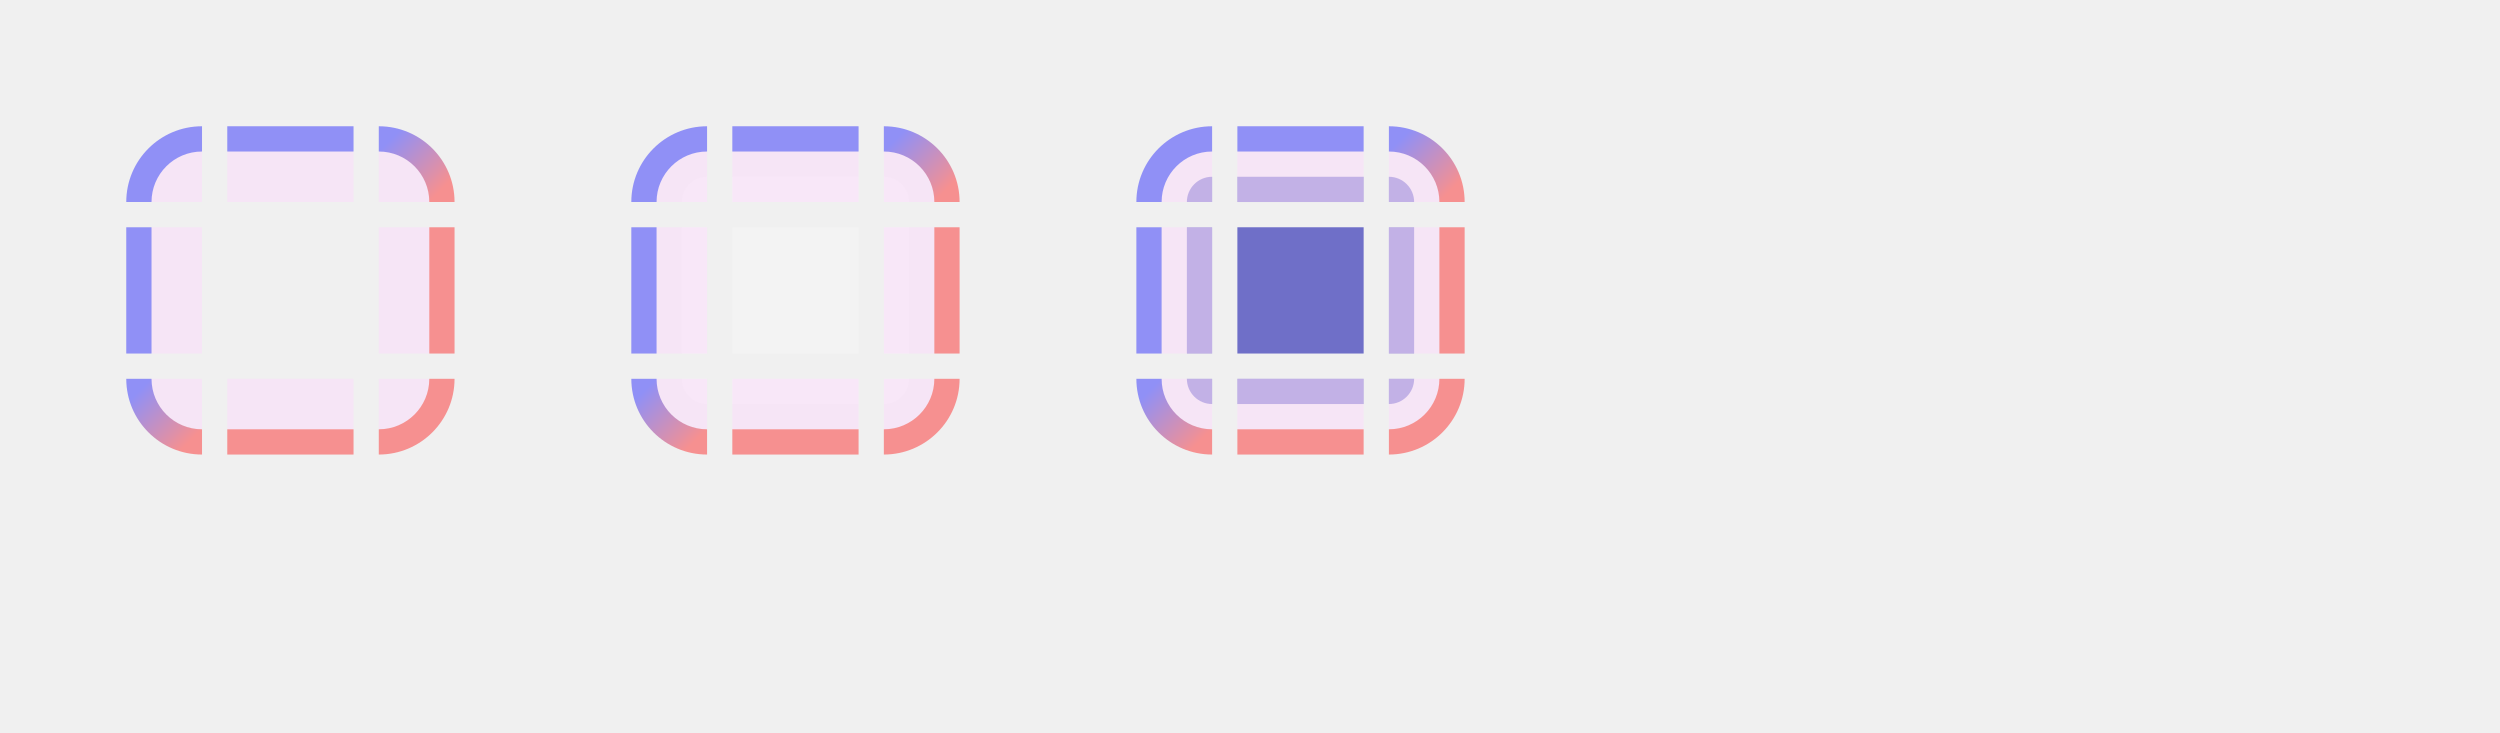
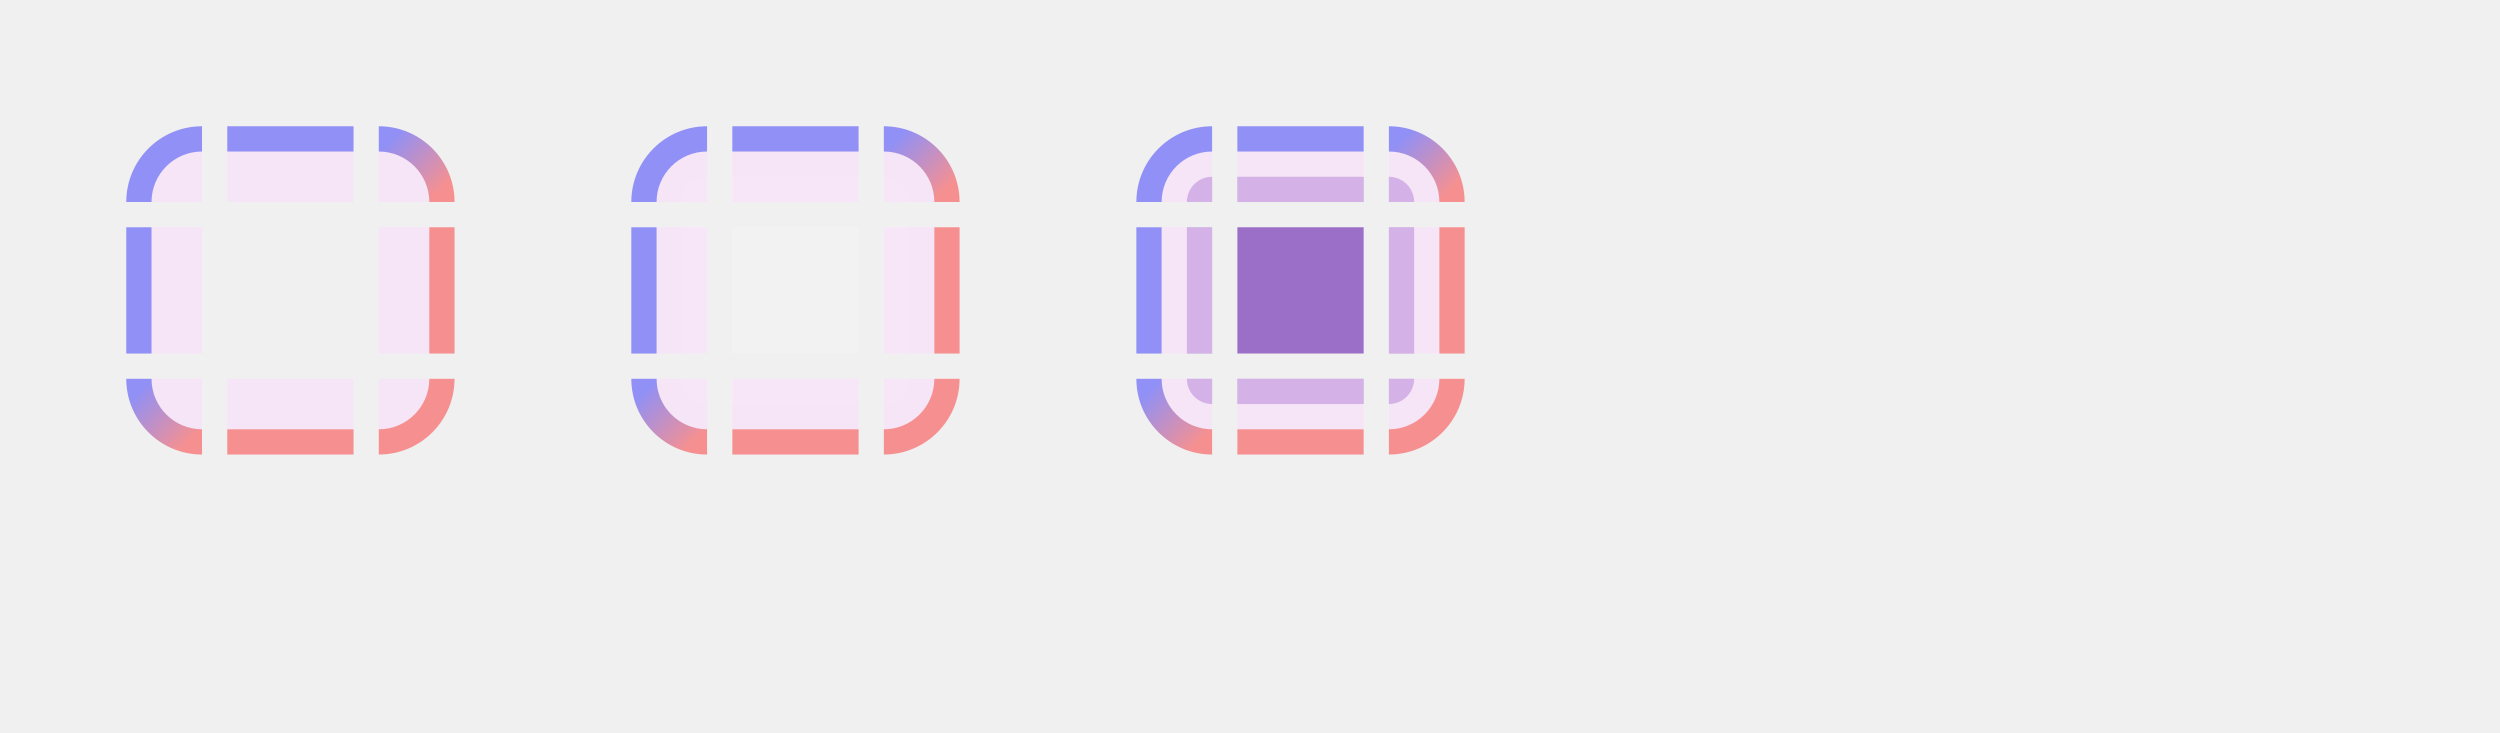
<svg xmlns="http://www.w3.org/2000/svg" xmlns:xlink="http://www.w3.org/1999/xlink" height="29" width="99" id="svg3124" version="1.0">
  <defs id="defs3126">
    <linearGradient xlink:href="#linearGradient4889" id="linearGradient6739" gradientUnits="userSpaceOnUse" x1="2" y1="49" x2="0" y2="47" />
    <linearGradient id="linearGradient4889">
      <stop style="stop-color:#ff0000;stop-opacity:0.4;" offset="0" id="stop4885" />
      <stop style="stop-color:#0000ff;stop-opacity:0.4" offset="1" id="stop4887" />
    </linearGradient>
    <linearGradient xlink:href="#linearGradient4889" id="linearGradient6737" gradientUnits="userSpaceOnUse" x1="19" y1="32" x2="17" y2="30" />
    <linearGradient xlink:href="#linearGradient4889" id="linearGradient6739-7" gradientUnits="userSpaceOnUse" x1="2" y1="49" x2="0" y2="47" />
    <linearGradient xlink:href="#linearGradient4889" id="linearGradient6737-1" gradientUnits="userSpaceOnUse" x1="19" y1="32" x2="17" y2="30" />
    <linearGradient xlink:href="#linearGradient4889" id="linearGradient6739-9" gradientUnits="userSpaceOnUse" x1="2" y1="49" x2="0" y2="47" />
    <linearGradient xlink:href="#linearGradient4889" id="linearGradient6737-8" gradientUnits="userSpaceOnUse" x1="19" y1="32" x2="17" y2="30" />
  </defs>
  <g id="layer1" transform="translate(36.5,-28.86218)">
    <rect y="37.862" x="-27.5" height="5" width="5" id="normal-center" style="opacity:1;vector-effect:none;fill:#ff00ff;fill-opacity:0;stroke:none;stroke-width:0.783;stroke-linecap:square;stroke-linejoin:miter;stroke-miterlimit:8.3;stroke-dasharray:none;stroke-dashoffset:0;stroke-opacity:1;marker:none" />
    <g transform="translate(-30.5,4.862177)" id="normal-topleft">
      <path style="opacity:1;vector-effect:none;fill:#ff00ff;fill-opacity:0;stroke:none;stroke-width:0.783;stroke-linecap:square;stroke-linejoin:miter;stroke-miterlimit:8.3;stroke-dasharray:none;stroke-dashoffset:0;stroke-opacity:1;marker:none;font-variant-east_asian:normal" d="m 2,31 a 1,1 0 0 0 -1,1 h 1 z" id="path6929-3" />
      <path style="opacity:1;vector-effect:none;fill:#ffd5ff;fill-opacity:0.4;stroke:none;stroke-width:0.495;stroke-linecap:square;stroke-linejoin:miter;stroke-miterlimit:8.3;stroke-dasharray:none;stroke-dashoffset:0;stroke-opacity:1;marker:none" d="m 2,30 a 2,2 0 0 0 -2,2 h 2 z" id="path6609-5" />
      <path style="opacity:1;vector-effect:none;fill:#0000ff;fill-opacity:0.4;stroke:none;stroke-width:0.783;stroke-linecap:square;stroke-linejoin:miter;stroke-miterlimit:8.3;stroke-dasharray:none;stroke-dashoffset:0;stroke-opacity:1;marker:none" d="m 2,29 a 3,3 0 0 0 -3,3 h 1 a 2,2 0 0 1 2,-2 z" id="path6749-6" />
    </g>
    <g transform="translate(-38.5,4.862175)" id="normal-topright">
      <path style="opacity:1;vector-effect:none;fill:#ff00ff;fill-opacity:0;stroke:none;stroke-width:0.783;stroke-linecap:square;stroke-linejoin:miter;stroke-miterlimit:8.3;stroke-dasharray:none;stroke-dashoffset:0;stroke-opacity:1;marker:none;font-variant-east_asian:normal" d="m 17,31 v 1 h 1 a 1,1 0 0 0 -1,-1 z" id="path6929-4-9" />
      <path style="opacity:1;vector-effect:none;fill:#ffd5ff;fill-opacity:0.4;stroke:none;stroke-width:0.495;stroke-linecap:square;stroke-linejoin:miter;stroke-miterlimit:8.3;stroke-dasharray:none;stroke-dashoffset:0;stroke-opacity:1;marker:none" d="m 17,30 v 2 h 2 a 2,2 0 0 0 -2,-2 z" id="path6609-6-1" />
      <path style="opacity:1;vector-effect:none;fill:url(#linearGradient6737);fill-opacity:1;stroke:none;stroke-width:0.495;stroke-linecap:square;stroke-linejoin:miter;stroke-miterlimit:8.3;stroke-dasharray:none;stroke-dashoffset:0;stroke-opacity:1;marker:none" d="m 17,29 v 1 a 2,2 0 0 1 2,2 h 1 a 3,3 0 0 0 -3,-3 z" id="path6749-5-2" />
    </g>
    <g transform="translate(-30.5,-3.137825)" id="normal-bottomleft">
      <path style="opacity:1;vector-effect:none;fill:#ff00ff;fill-opacity:0;stroke:none;stroke-width:0.783;stroke-linecap:square;stroke-linejoin:miter;stroke-miterlimit:8.3;stroke-dasharray:none;stroke-dashoffset:0;stroke-opacity:1;marker:none;font-variant-east_asian:normal" d="m 1,47 a 1,1 0 0 0 1,1 v -1 z" id="path6929-5-0" />
      <path style="opacity:1;vector-effect:none;fill:#ffd5ff;fill-opacity:0.4;stroke:none;stroke-width:0.495;stroke-linecap:square;stroke-linejoin:miter;stroke-miterlimit:8.3;stroke-dasharray:none;stroke-dashoffset:0;stroke-opacity:1;marker:none" d="m 0,47 a 2,2 0 0 0 2,2 v -2 z" id="path6609-3-93" />
      <path style="opacity:1;vector-effect:none;fill:url(#linearGradient6739);fill-opacity:1;stroke:none;stroke-width:0.495;stroke-linecap:square;stroke-linejoin:miter;stroke-miterlimit:8.3;stroke-dasharray:none;stroke-dashoffset:0;stroke-opacity:1;marker:none" d="m -1,47 a 3,3 0 0 0 3,3 V 49 A 2,2 0 0 1 0,47 Z" id="path6749-4-6" />
    </g>
    <g transform="translate(-38.5,-3.137825)" id="normal-bottomright">
      <path style="opacity:1;vector-effect:none;fill:#ff00ff;fill-opacity:0;stroke:none;stroke-width:0.783;stroke-linecap:square;stroke-linejoin:miter;stroke-miterlimit:8.3;stroke-dasharray:none;stroke-dashoffset:0;stroke-opacity:1;marker:none;font-variant-east_asian:normal" d="m 17,47 v 1 a 1,1 0 0 0 1,-1 z" id="path6929-2-6" />
      <path style="opacity:1;vector-effect:none;fill:#ffd5ff;fill-opacity:0.4;stroke:none;stroke-width:0.495;stroke-linecap:square;stroke-linejoin:miter;stroke-miterlimit:8.3;stroke-dasharray:none;stroke-dashoffset:0;stroke-opacity:1;marker:none" d="m 17,47 v 2 a 2,2 0 0 0 2,-2 z" id="path6609-2-2" />
      <path style="opacity:1;vector-effect:none;fill:#ff0000;fill-opacity:0.4;stroke:none;stroke-width:0.783;stroke-linecap:square;stroke-linejoin:miter;stroke-miterlimit:8.3;stroke-dasharray:none;stroke-dashoffset:0;stroke-opacity:1;marker:none" d="m 19,47 a 2,2 0 0 1 -2,2 v 1 a 3,3 0 0 0 3,-3 z" id="path6749-7-6" />
    </g>
    <g transform="translate(-34.5,4.862175)" id="normal-top">
      <rect style="opacity:1;vector-effect:none;fill:#ff00ff;fill-opacity:0;stroke:none;stroke-width:0.783;stroke-linecap:square;stroke-linejoin:miter;stroke-miterlimit:8.3;stroke-dasharray:none;stroke-dashoffset:0;stroke-opacity:1;marker:none;font-variant-east_asian:normal" id="rect4780-3-41-1-3-36-8" width="5" height="1" x="7" y="31" />
      <rect style="opacity:1;vector-effect:none;fill:#ffd5ff;fill-opacity:0.4;stroke:none;stroke-width:0.783;stroke-linecap:square;stroke-linejoin:miter;stroke-miterlimit:8.3;stroke-dasharray:none;stroke-dashoffset:0;stroke-opacity:1;marker:none" id="rect4817-61-85-0-6-1-7" width="5" height="2" x="7" y="30" />
      <rect style="opacity:1;vector-effect:none;fill:#0000ff;fill-opacity:0.4;stroke:none;stroke-width:0.783;stroke-linecap:square;stroke-linejoin:miter;stroke-miterlimit:8.3;stroke-dasharray:none;stroke-dashoffset:0;stroke-opacity:1;marker:none" id="rect4851-1-1-93-7-1-2-2-9" width="5" height="1" x="7" y="29" />
    </g>
    <g transform="translate(-34.5,-3.137825)" id="normal-bottom">
      <rect style="opacity:1;vector-effect:none;fill:#ff00ff;fill-opacity:0;stroke:none;stroke-width:0.783;stroke-linecap:square;stroke-linejoin:miter;stroke-miterlimit:8.3;stroke-dasharray:none;stroke-dashoffset:0;stroke-opacity:1;marker:none;font-variant-east_asian:normal" id="rect4780-7-9-3-0-3-3-0" width="5" height="1" x="7" y="47" />
      <rect style="opacity:1;vector-effect:none;fill:#ffd5ff;fill-opacity:0.4;stroke:none;stroke-width:0.783;stroke-linecap:square;stroke-linejoin:miter;stroke-miterlimit:8.3;stroke-dasharray:none;stroke-dashoffset:0;stroke-opacity:1;marker:none" id="rect4817-3-4-8-8-1-1-2" width="5" height="2" x="7" y="47" />
      <rect style="opacity:1;vector-effect:none;fill:#ff0000;fill-opacity:0.4;stroke:none;stroke-width:0.783;stroke-linecap:square;stroke-linejoin:miter;stroke-miterlimit:8.3;stroke-dasharray:none;stroke-dashoffset:0;stroke-opacity:1;marker:none" id="rect4851-9-8-1-0-4-94-3" width="5" height="1" x="7" y="49" />
    </g>
    <g transform="translate(-30.5,0.8621752)" id="normal-left">
      <rect style="opacity:1;vector-effect:none;fill:#ff00ff;fill-opacity:0;stroke:none;stroke-width:0.783;stroke-linecap:square;stroke-linejoin:miter;stroke-miterlimit:8.3;stroke-dasharray:none;stroke-dashoffset:0;stroke-opacity:1;marker:none;font-variant-east_asian:normal" id="rect4780-2-5-96-4-8-8-5" width="1" height="5" x="1" y="37" />
      <rect style="opacity:1;vector-effect:none;fill:#ffd5ff;fill-opacity:0.4;stroke:none;stroke-width:0.783;stroke-linecap:square;stroke-linejoin:miter;stroke-miterlimit:8.3;stroke-dasharray:none;stroke-dashoffset:0;stroke-opacity:1;marker:none" id="rect4834-03-43-6-4-4-9" width="2" height="5" x="0" y="37" />
      <rect style="opacity:1;vector-effect:none;fill:#0000ff;fill-opacity:0.4;stroke:none;stroke-width:0.783;stroke-linecap:square;stroke-linejoin:miter;stroke-miterlimit:8.3;stroke-dasharray:none;stroke-dashoffset:0;stroke-opacity:1;marker:none" id="rect4868-2-0-0-38-5-0-5-2" width="1" height="5" x="-1" y="37" />
    </g>
    <g transform="translate(-38.5,0.8621752)" id="normal-right">
      <rect style="opacity:1;vector-effect:none;fill:#ff00ff;fill-opacity:0;stroke:none;stroke-width:0.783;stroke-linecap:square;stroke-linejoin:miter;stroke-miterlimit:8.3;stroke-dasharray:none;stroke-dashoffset:0;stroke-opacity:1;marker:none;font-variant-east_asian:normal" id="rect4780-9-3-04-6-6-3-8" width="1" height="5" x="17" y="37" />
      <rect style="opacity:1;vector-effect:none;fill:#ffd5ff;fill-opacity:0.4;stroke:none;stroke-width:0.783;stroke-linecap:square;stroke-linejoin:miter;stroke-miterlimit:8.3;stroke-dasharray:none;stroke-dashoffset:0;stroke-opacity:1;marker:none" id="rect4834-6-20-8-2-1-6-9" width="2" height="5" x="17" y="37" />
      <rect style="opacity:1;vector-effect:none;fill:#ff0000;fill-opacity:0.4;stroke:none;stroke-width:0.783;stroke-linecap:square;stroke-linejoin:miter;stroke-miterlimit:8.3;stroke-dasharray:none;stroke-dashoffset:0;stroke-opacity:1;marker:none" id="rect4868-27-1-8-4-6-10-7" width="1" height="5" x="19" y="37" />
    </g>
-     <rect y="37.862" x="-7.5" height="5" width="5" id="hover-center" style="opacity:1;vector-effect:none;fill:#ffffff;fill-opacity:0.2;stroke:none;stroke-width:0.783;stroke-linecap:square;stroke-linejoin:miter;stroke-miterlimit:8.3;stroke-dasharray:none;stroke-dashoffset:0;stroke-opacity:1;marker:none" />
+     <rect y="37.862" x="-7.5" height="5" width="5" id="hover-center" style="opacity:1;vector-effect:none;fill:#ffffff;fill-opacity:0.15;stroke:none;stroke-width:0.783;stroke-linecap:square;stroke-linejoin:miter;stroke-miterlimit:8.3;stroke-dasharray:none;stroke-dashoffset:0;stroke-opacity:1;marker:none" />
    <g transform="translate(-10.5,4.862177)" id="hover-topleft">
-       <path style="opacity:1;vector-effect:none;fill:#ffffff;fill-opacity:0.2;stroke:none;stroke-width:0.783;stroke-linecap:square;stroke-linejoin:miter;stroke-miterlimit:8.3;stroke-dasharray:none;stroke-dashoffset:0;stroke-opacity:1;marker:none;font-variant-east_asian:normal" d="m 2,31 a 1,1 0 0 0 -1,1 h 1 z" id="path6929-3-7" />
+       <path style="opacity:1;vector-effect:none;fill:#ffffff;fill-opacity:0.15;stroke:none;stroke-width:0.783;stroke-linecap:square;stroke-linejoin:miter;stroke-miterlimit:8.3;stroke-dasharray:none;stroke-dashoffset:0;stroke-opacity:1;marker:none;font-variant-east_asian:normal" d="m 2,31 a 1,1 0 0 0 -1,1 h 1 z" id="path6929-3-7" />
      <path style="opacity:1;vector-effect:none;fill:#ffd5ff;fill-opacity:0.4;stroke:none;stroke-width:0.495;stroke-linecap:square;stroke-linejoin:miter;stroke-miterlimit:8.3;stroke-dasharray:none;stroke-dashoffset:0;stroke-opacity:1;marker:none" d="m 2,30 a 2,2 0 0 0 -2,2 h 2 z" id="path6609-5-7" />
      <path style="opacity:1;vector-effect:none;fill:#0000ff;fill-opacity:0.4;stroke:none;stroke-width:0.783;stroke-linecap:square;stroke-linejoin:miter;stroke-miterlimit:8.3;stroke-dasharray:none;stroke-dashoffset:0;stroke-opacity:1;marker:none" d="m 2,29 a 3,3 0 0 0 -3,3 h 1 a 2,2 0 0 1 2,-2 z" id="path6749-6-6" />
    </g>
    <g transform="translate(-18.5,4.862175)" id="hover-topright">
-       <path style="opacity:1;vector-effect:none;fill:#ffffff;fill-opacity:0.2;stroke:none;stroke-width:0.783;stroke-linecap:square;stroke-linejoin:miter;stroke-miterlimit:8.3;stroke-dasharray:none;stroke-dashoffset:0;stroke-opacity:1;marker:none;font-variant-east_asian:normal" d="m 17,31 v 1 h 1 a 1,1 0 0 0 -1,-1 z" id="path6929-4-9-3" />
+       <path style="opacity:1;vector-effect:none;fill:#ffffff;fill-opacity:0.15;stroke:none;stroke-width:0.783;stroke-linecap:square;stroke-linejoin:miter;stroke-miterlimit:8.3;stroke-dasharray:none;stroke-dashoffset:0;stroke-opacity:1;marker:none;font-variant-east_asian:normal" d="m 17,31 v 1 h 1 a 1,1 0 0 0 -1,-1 z" id="path6929-4-9-3" />
      <path style="opacity:1;vector-effect:none;fill:#ffd5ff;fill-opacity:0.4;stroke:none;stroke-width:0.495;stroke-linecap:square;stroke-linejoin:miter;stroke-miterlimit:8.3;stroke-dasharray:none;stroke-dashoffset:0;stroke-opacity:1;marker:none" d="m 17,30 v 2 h 2 a 2,2 0 0 0 -2,-2 z" id="path6609-6-1-6" />
      <path style="opacity:1;vector-effect:none;fill:url(#linearGradient6737-1);fill-opacity:1;stroke:none;stroke-width:0.495;stroke-linecap:square;stroke-linejoin:miter;stroke-miterlimit:8.3;stroke-dasharray:none;stroke-dashoffset:0;stroke-opacity:1;marker:none" d="m 17,29 v 1 a 2,2 0 0 1 2,2 h 1 a 3,3 0 0 0 -3,-3 z" id="path6749-5-2-5" />
    </g>
    <g transform="translate(-10.5,-3.137825)" id="hover-bottomleft">
-       <path style="opacity:1;vector-effect:none;fill:#ffffff;fill-opacity:0.2;stroke:none;stroke-width:0.783;stroke-linecap:square;stroke-linejoin:miter;stroke-miterlimit:8.3;stroke-dasharray:none;stroke-dashoffset:0;stroke-opacity:1;marker:none;font-variant-east_asian:normal" d="m 1,47 a 1,1 0 0 0 1,1 v -1 z" id="path6929-5-0-3" />
+       <path style="opacity:1;vector-effect:none;fill:#ffffff;fill-opacity:0.15;stroke:none;stroke-width:0.783;stroke-linecap:square;stroke-linejoin:miter;stroke-miterlimit:8.3;stroke-dasharray:none;stroke-dashoffset:0;stroke-opacity:1;marker:none;font-variant-east_asian:normal" d="m 1,47 a 1,1 0 0 0 1,1 v -1 z" id="path6929-5-0-3" />
      <path style="opacity:1;vector-effect:none;fill:#ffd5ff;fill-opacity:0.4;stroke:none;stroke-width:0.495;stroke-linecap:square;stroke-linejoin:miter;stroke-miterlimit:8.3;stroke-dasharray:none;stroke-dashoffset:0;stroke-opacity:1;marker:none" d="m 0,47 a 2,2 0 0 0 2,2 v -2 z" id="path6609-3-93-9" />
      <path style="opacity:1;vector-effect:none;fill:url(#linearGradient6739-7);fill-opacity:1;stroke:none;stroke-width:0.495;stroke-linecap:square;stroke-linejoin:miter;stroke-miterlimit:8.3;stroke-dasharray:none;stroke-dashoffset:0;stroke-opacity:1;marker:none" d="m -1,47 a 3,3 0 0 0 3,3 V 49 A 2,2 0 0 1 0,47 Z" id="path6749-4-6-4" />
    </g>
    <g transform="translate(-18.5,-3.137825)" id="hover-bottomright">
-       <path style="opacity:1;vector-effect:none;fill:#ffffff;fill-opacity:0.2;stroke:none;stroke-width:0.783;stroke-linecap:square;stroke-linejoin:miter;stroke-miterlimit:8.3;stroke-dasharray:none;stroke-dashoffset:0;stroke-opacity:1;marker:none;font-variant-east_asian:normal" d="m 17,47 v 1 a 1,1 0 0 0 1,-1 z" id="path6929-2-6-1" />
+       <path style="opacity:1;vector-effect:none;fill:#ffffff;fill-opacity:0.15;stroke:none;stroke-width:0.783;stroke-linecap:square;stroke-linejoin:miter;stroke-miterlimit:8.3;stroke-dasharray:none;stroke-dashoffset:0;stroke-opacity:1;marker:none;font-variant-east_asian:normal" d="m 17,47 v 1 a 1,1 0 0 0 1,-1 z" id="path6929-2-6-1" />
      <path style="opacity:1;vector-effect:none;fill:#ffd5ff;fill-opacity:0.4;stroke:none;stroke-width:0.495;stroke-linecap:square;stroke-linejoin:miter;stroke-miterlimit:8.3;stroke-dasharray:none;stroke-dashoffset:0;stroke-opacity:1;marker:none" d="m 17,47 v 2 a 2,2 0 0 0 2,-2 z" id="path6609-2-2-2" />
      <path style="opacity:1;vector-effect:none;fill:#ff0000;fill-opacity:0.4;stroke:none;stroke-width:0.783;stroke-linecap:square;stroke-linejoin:miter;stroke-miterlimit:8.3;stroke-dasharray:none;stroke-dashoffset:0;stroke-opacity:1;marker:none" d="m 19,47 a 2,2 0 0 1 -2,2 v 1 a 3,3 0 0 0 3,-3 z" id="path6749-7-6-9" />
    </g>
    <g transform="translate(-14.5,4.862175)" id="hover-top">
-       <rect style="opacity:1;vector-effect:none;fill:#ffffff;fill-opacity:0.2;stroke:none;stroke-width:0.783;stroke-linecap:square;stroke-linejoin:miter;stroke-miterlimit:8.3;stroke-dasharray:none;stroke-dashoffset:0;stroke-opacity:1;marker:none;font-variant-east_asian:normal" id="rect4780-3-41-1-3-36-8-9" width="5" height="1" x="7" y="31" />
+       <rect style="opacity:1;vector-effect:none;fill:#ffffff;fill-opacity:0.15;stroke:none;stroke-width:0.783;stroke-linecap:square;stroke-linejoin:miter;stroke-miterlimit:8.3;stroke-dasharray:none;stroke-dashoffset:0;stroke-opacity:1;marker:none;font-variant-east_asian:normal" id="rect4780-3-41-1-3-36-8-9" width="5" height="1" x="7" y="31" />
      <rect style="opacity:1;vector-effect:none;fill:#ffd5ff;fill-opacity:0.4;stroke:none;stroke-width:0.783;stroke-linecap:square;stroke-linejoin:miter;stroke-miterlimit:8.3;stroke-dasharray:none;stroke-dashoffset:0;stroke-opacity:1;marker:none" id="rect4817-61-85-0-6-1-7-0" width="5" height="2" x="7" y="30" />
      <rect style="opacity:1;vector-effect:none;fill:#0000ff;fill-opacity:0.4;stroke:none;stroke-width:0.783;stroke-linecap:square;stroke-linejoin:miter;stroke-miterlimit:8.3;stroke-dasharray:none;stroke-dashoffset:0;stroke-opacity:1;marker:none" id="rect4851-1-1-93-7-1-2-2-9-8" width="5" height="1" x="7" y="29" />
    </g>
    <g transform="translate(-14.5,-3.137825)" id="hover-bottom">
-       <rect style="opacity:1;vector-effect:none;fill:#ffffff;fill-opacity:0.2;stroke:none;stroke-width:0.783;stroke-linecap:square;stroke-linejoin:miter;stroke-miterlimit:8.3;stroke-dasharray:none;stroke-dashoffset:0;stroke-opacity:1;marker:none;font-variant-east_asian:normal" id="rect4780-7-9-3-0-3-3-0-5" width="5" height="1" x="7" y="47" />
+       <rect style="opacity:1;vector-effect:none;fill:#ffffff;fill-opacity:0.15;stroke:none;stroke-width:0.783;stroke-linecap:square;stroke-linejoin:miter;stroke-miterlimit:8.3;stroke-dasharray:none;stroke-dashoffset:0;stroke-opacity:1;marker:none;font-variant-east_asian:normal" id="rect4780-7-9-3-0-3-3-0-5" width="5" height="1" x="7" y="47" />
      <rect style="opacity:1;vector-effect:none;fill:#ffd5ff;fill-opacity:0.4;stroke:none;stroke-width:0.783;stroke-linecap:square;stroke-linejoin:miter;stroke-miterlimit:8.3;stroke-dasharray:none;stroke-dashoffset:0;stroke-opacity:1;marker:none" id="rect4817-3-4-8-8-1-1-2-0" width="5" height="2" x="7" y="47" />
      <rect style="opacity:1;vector-effect:none;fill:#ff0000;fill-opacity:0.4;stroke:none;stroke-width:0.783;stroke-linecap:square;stroke-linejoin:miter;stroke-miterlimit:8.3;stroke-dasharray:none;stroke-dashoffset:0;stroke-opacity:1;marker:none" id="rect4851-9-8-1-0-4-94-3-9" width="5" height="1" x="7" y="49" />
    </g>
    <g transform="translate(-10.5,0.8621752)" id="hover-left">
-       <rect style="opacity:1;vector-effect:none;fill:#ffffff;fill-opacity:0.2;stroke:none;stroke-width:0.783;stroke-linecap:square;stroke-linejoin:miter;stroke-miterlimit:8.3;stroke-dasharray:none;stroke-dashoffset:0;stroke-opacity:1;marker:none;font-variant-east_asian:normal" id="rect4780-2-5-96-4-8-8-5-3" width="1" height="5" x="1" y="37" />
+       <rect style="opacity:1;vector-effect:none;fill:#ffffff;fill-opacity:0.15;stroke:none;stroke-width:0.783;stroke-linecap:square;stroke-linejoin:miter;stroke-miterlimit:8.3;stroke-dasharray:none;stroke-dashoffset:0;stroke-opacity:1;marker:none;font-variant-east_asian:normal" id="rect4780-2-5-96-4-8-8-5-3" width="1" height="5" x="1" y="37" />
      <rect style="opacity:1;vector-effect:none;fill:#ffd5ff;fill-opacity:0.4;stroke:none;stroke-width:0.783;stroke-linecap:square;stroke-linejoin:miter;stroke-miterlimit:8.3;stroke-dasharray:none;stroke-dashoffset:0;stroke-opacity:1;marker:none" id="rect4834-03-43-6-4-4-9-8" width="2" height="5" x="0" y="37" />
      <rect style="opacity:1;vector-effect:none;fill:#0000ff;fill-opacity:0.4;stroke:none;stroke-width:0.783;stroke-linecap:square;stroke-linejoin:miter;stroke-miterlimit:8.3;stroke-dasharray:none;stroke-dashoffset:0;stroke-opacity:1;marker:none" id="rect4868-2-0-0-38-5-0-5-2-5" width="1" height="5" x="-1" y="37" />
    </g>
    <g transform="translate(-18.5,0.8621752)" id="hover-right">
-       <rect style="opacity:1;vector-effect:none;fill:#ffffff;fill-opacity:0.2;stroke:none;stroke-width:0.783;stroke-linecap:square;stroke-linejoin:miter;stroke-miterlimit:8.3;stroke-dasharray:none;stroke-dashoffset:0;stroke-opacity:1;marker:none;font-variant-east_asian:normal" id="rect4780-9-3-04-6-6-3-8-1" width="1" height="5" x="17" y="37" />
+       <rect style="opacity:1;vector-effect:none;fill:#ffffff;fill-opacity:0.15;stroke:none;stroke-width:0.783;stroke-linecap:square;stroke-linejoin:miter;stroke-miterlimit:8.3;stroke-dasharray:none;stroke-dashoffset:0;stroke-opacity:1;marker:none;font-variant-east_asian:normal" id="rect4780-9-3-04-6-6-3-8-1" width="1" height="5" x="17" y="37" />
      <rect style="opacity:1;vector-effect:none;fill:#ffd5ff;fill-opacity:0.4;stroke:none;stroke-width:0.783;stroke-linecap:square;stroke-linejoin:miter;stroke-miterlimit:8.3;stroke-dasharray:none;stroke-dashoffset:0;stroke-opacity:1;marker:none" id="rect4834-6-20-8-2-1-6-9-1" width="2" height="5" x="17" y="37" />
      <rect style="opacity:1;vector-effect:none;fill:#ff0000;fill-opacity:0.4;stroke:none;stroke-width:0.783;stroke-linecap:square;stroke-linejoin:miter;stroke-miterlimit:8.3;stroke-dasharray:none;stroke-dashoffset:0;stroke-opacity:1;marker:none" id="rect4868-27-1-8-4-6-10-7-5" width="1" height="5" x="19" y="37" />
    </g>
-     <rect y="37.862" x="12.5" height="5" width="5" id="active-center" style="opacity:0.75;vector-effect:none;fill:#4444bb;fill-opacity:1;stroke:none;stroke-width:0.783;stroke-linecap:square;stroke-linejoin:miter;stroke-miterlimit:8.3;stroke-dasharray:none;stroke-dashoffset:0;stroke-opacity:1;marker:none" />
+     <rect y="37.862" x="12.5" height="5" width="5" id="active-center" style="opacity:0.75;vector-effect:none;fill:#7f44bb;fill-opacity:1;stroke:none;stroke-width:0.783;stroke-linecap:square;stroke-linejoin:miter;stroke-miterlimit:8.3;stroke-dasharray:none;stroke-dashoffset:0;stroke-opacity:1;marker:none" />
    <g transform="translate(9.5,4.862177)" id="active-topleft">
-       <path style="opacity:0.5;vector-effect:none;fill:#4444bb;fill-opacity:1;stroke:none;stroke-width:0.783;stroke-linecap:square;stroke-linejoin:miter;stroke-miterlimit:8.3;stroke-dasharray:none;stroke-dashoffset:0;stroke-opacity:1;marker:none;font-variant-east_asian:normal" d="m 2,31 a 1,1 0 0 0 -1,1 h 1 z" id="path6929-3-3" />
+       <path style="opacity:0.5;vector-effect:none;fill:#7f44bb;fill-opacity:1;stroke:none;stroke-width:0.783;stroke-linecap:square;stroke-linejoin:miter;stroke-miterlimit:8.3;stroke-dasharray:none;stroke-dashoffset:0;stroke-opacity:1;marker:none;font-variant-east_asian:normal" d="m 2,31 a 1,1 0 0 0 -1,1 h 1 z" id="path6929-3-3" />
      <path style="opacity:1;vector-effect:none;fill:#ffd5ff;fill-opacity:0.4;stroke:none;stroke-width:0.495;stroke-linecap:square;stroke-linejoin:miter;stroke-miterlimit:8.3;stroke-dasharray:none;stroke-dashoffset:0;stroke-opacity:1;marker:none" d="m 2,30 a 2,2 0 0 0 -2,2 h 2 z" id="path6609-5-0" />
      <path style="opacity:1;vector-effect:none;fill:#0000ff;fill-opacity:0.4;stroke:none;stroke-width:0.783;stroke-linecap:square;stroke-linejoin:miter;stroke-miterlimit:8.3;stroke-dasharray:none;stroke-dashoffset:0;stroke-opacity:1;marker:none" d="m 2,29 a 3,3 0 0 0 -3,3 h 1 a 2,2 0 0 1 2,-2 z" id="path6749-6-4" />
    </g>
    <g transform="translate(1.5,4.862175)" id="active-topright">
-       <path style="opacity:0.5;vector-effect:none;fill:#4444bb;fill-opacity:1;stroke:none;stroke-width:0.783;stroke-linecap:square;stroke-linejoin:miter;stroke-miterlimit:8.3;stroke-dasharray:none;stroke-dashoffset:0;stroke-opacity:1;marker:none;font-variant-east_asian:normal" d="m 17,31 v 1 h 1 a 1,1 0 0 0 -1,-1 z" id="path6929-4-9-4" />
+       <path style="opacity:0.5;vector-effect:none;fill:#7f44bb;fill-opacity:1;stroke:none;stroke-width:0.783;stroke-linecap:square;stroke-linejoin:miter;stroke-miterlimit:8.3;stroke-dasharray:none;stroke-dashoffset:0;stroke-opacity:1;marker:none;font-variant-east_asian:normal" d="m 17,31 v 1 h 1 a 1,1 0 0 0 -1,-1 z" id="path6929-4-9-4" />
      <path style="opacity:1;vector-effect:none;fill:#ffd5ff;fill-opacity:0.4;stroke:none;stroke-width:0.495;stroke-linecap:square;stroke-linejoin:miter;stroke-miterlimit:8.3;stroke-dasharray:none;stroke-dashoffset:0;stroke-opacity:1;marker:none" d="m 17,30 v 2 h 2 a 2,2 0 0 0 -2,-2 z" id="path6609-6-1-4" />
      <path style="opacity:1;vector-effect:none;fill:url(#linearGradient6737-8);fill-opacity:1;stroke:none;stroke-width:0.495;stroke-linecap:square;stroke-linejoin:miter;stroke-miterlimit:8.3;stroke-dasharray:none;stroke-dashoffset:0;stroke-opacity:1;marker:none" d="m 17,29 v 1 a 2,2 0 0 1 2,2 h 1 a 3,3 0 0 0 -3,-3 z" id="path6749-5-2-7" />
    </g>
    <g transform="translate(9.5,-3.137825)" id="active-bottomleft">
-       <path style="opacity:0.5;vector-effect:none;fill:#4444bb;fill-opacity:1;stroke:none;stroke-width:0.783;stroke-linecap:square;stroke-linejoin:miter;stroke-miterlimit:8.3;stroke-dasharray:none;stroke-dashoffset:0;stroke-opacity:1;marker:none;font-variant-east_asian:normal" d="m 1,47 a 1,1 0 0 0 1,1 v -1 z" id="path6929-5-0-1" />
+       <path style="opacity:0.5;vector-effect:none;fill:#7f44bb;fill-opacity:1;stroke:none;stroke-width:0.783;stroke-linecap:square;stroke-linejoin:miter;stroke-miterlimit:8.3;stroke-dasharray:none;stroke-dashoffset:0;stroke-opacity:1;marker:none;font-variant-east_asian:normal" d="m 1,47 a 1,1 0 0 0 1,1 v -1 z" id="path6929-5-0-1" />
      <path style="opacity:1;vector-effect:none;fill:#ffd5ff;fill-opacity:0.4;stroke:none;stroke-width:0.495;stroke-linecap:square;stroke-linejoin:miter;stroke-miterlimit:8.3;stroke-dasharray:none;stroke-dashoffset:0;stroke-opacity:1;marker:none" d="m 0,47 a 2,2 0 0 0 2,2 v -2 z" id="path6609-3-93-7" />
      <path style="opacity:1;vector-effect:none;fill:url(#linearGradient6739-9);fill-opacity:1;stroke:none;stroke-width:0.495;stroke-linecap:square;stroke-linejoin:miter;stroke-miterlimit:8.3;stroke-dasharray:none;stroke-dashoffset:0;stroke-opacity:1;marker:none" d="m -1,47 a 3,3 0 0 0 3,3 V 49 A 2,2 0 0 1 0,47 Z" id="path6749-4-6-5" />
    </g>
    <g transform="translate(1.5,-3.137825)" id="active-bottomright">
-       <path style="opacity:0.5;vector-effect:none;fill:#4444bb;fill-opacity:1;stroke:none;stroke-width:0.783;stroke-linecap:square;stroke-linejoin:miter;stroke-miterlimit:8.3;stroke-dasharray:none;stroke-dashoffset:0;stroke-opacity:1;marker:none;font-variant-east_asian:normal" d="m 17,47 v 1 a 1,1 0 0 0 1,-1 z" id="path6929-2-6-6" />
+       <path style="opacity:0.5;vector-effect:none;fill:#7f44bb;fill-opacity:1;stroke:none;stroke-width:0.783;stroke-linecap:square;stroke-linejoin:miter;stroke-miterlimit:8.3;stroke-dasharray:none;stroke-dashoffset:0;stroke-opacity:1;marker:none;font-variant-east_asian:normal" d="m 17,47 v 1 a 1,1 0 0 0 1,-1 z" id="path6929-2-6-6" />
      <path style="opacity:1;vector-effect:none;fill:#ffd5ff;fill-opacity:0.4;stroke:none;stroke-width:0.495;stroke-linecap:square;stroke-linejoin:miter;stroke-miterlimit:8.3;stroke-dasharray:none;stroke-dashoffset:0;stroke-opacity:1;marker:none" d="m 17,47 v 2 a 2,2 0 0 0 2,-2 z" id="path6609-2-2-21" />
      <path style="opacity:1;vector-effect:none;fill:#ff0000;fill-opacity:0.4;stroke:none;stroke-width:0.783;stroke-linecap:square;stroke-linejoin:miter;stroke-miterlimit:8.3;stroke-dasharray:none;stroke-dashoffset:0;stroke-opacity:1;marker:none" d="m 19,47 a 2,2 0 0 1 -2,2 v 1 a 3,3 0 0 0 3,-3 z" id="path6749-7-6-7" />
    </g>
    <g transform="translate(5.5,4.862175)" id="active-top">
-       <rect style="opacity:0.5;vector-effect:none;fill:#4444bb;fill-opacity:1;stroke:none;stroke-width:0.783;stroke-linecap:square;stroke-linejoin:miter;stroke-miterlimit:8.3;stroke-dasharray:none;stroke-dashoffset:0;stroke-opacity:1;marker:none;font-variant-east_asian:normal" id="rect4780-3-41-1-3-36-8-5" width="5" height="1" x="7" y="31" />
+       <rect style="opacity:0.5;vector-effect:none;fill:#7f44bb;fill-opacity:1;stroke:none;stroke-width:0.783;stroke-linecap:square;stroke-linejoin:miter;stroke-miterlimit:8.3;stroke-dasharray:none;stroke-dashoffset:0;stroke-opacity:1;marker:none;font-variant-east_asian:normal" id="rect4780-3-41-1-3-36-8-5" width="5" height="1" x="7" y="31" />
      <rect style="opacity:1;vector-effect:none;fill:#ffd5ff;fill-opacity:0.4;stroke:none;stroke-width:0.783;stroke-linecap:square;stroke-linejoin:miter;stroke-miterlimit:8.3;stroke-dasharray:none;stroke-dashoffset:0;stroke-opacity:1;marker:none" id="rect4817-61-85-0-6-1-7-7" width="5" height="2" x="7" y="30" />
      <rect style="opacity:1;vector-effect:none;fill:#0000ff;fill-opacity:0.4;stroke:none;stroke-width:0.783;stroke-linecap:square;stroke-linejoin:miter;stroke-miterlimit:8.3;stroke-dasharray:none;stroke-dashoffset:0;stroke-opacity:1;marker:none" id="rect4851-1-1-93-7-1-2-2-9-4" width="5" height="1" x="7" y="29" />
    </g>
    <g transform="translate(5.5,-3.137825)" id="active-bottom">
-       <rect style="opacity:0.5;vector-effect:none;fill:#4444bb;fill-opacity:1;stroke:none;stroke-width:0.783;stroke-linecap:square;stroke-linejoin:miter;stroke-miterlimit:8.3;stroke-dasharray:none;stroke-dashoffset:0;stroke-opacity:1;marker:none;font-variant-east_asian:normal" id="rect4780-7-9-3-0-3-3-0-8" width="5" height="1" x="7" y="47" />
+       <rect style="opacity:0.5;vector-effect:none;fill:#7f44bb;fill-opacity:1;stroke:none;stroke-width:0.783;stroke-linecap:square;stroke-linejoin:miter;stroke-miterlimit:8.3;stroke-dasharray:none;stroke-dashoffset:0;stroke-opacity:1;marker:none;font-variant-east_asian:normal" id="rect4780-7-9-3-0-3-3-0-8" width="5" height="1" x="7" y="47" />
      <rect style="opacity:1;vector-effect:none;fill:#ffd5ff;fill-opacity:0.4;stroke:none;stroke-width:0.783;stroke-linecap:square;stroke-linejoin:miter;stroke-miterlimit:8.3;stroke-dasharray:none;stroke-dashoffset:0;stroke-opacity:1;marker:none" id="rect4817-3-4-8-8-1-1-2-5" width="5" height="2" x="7" y="47" />
      <rect style="opacity:1;vector-effect:none;fill:#ff0000;fill-opacity:0.4;stroke:none;stroke-width:0.783;stroke-linecap:square;stroke-linejoin:miter;stroke-miterlimit:8.3;stroke-dasharray:none;stroke-dashoffset:0;stroke-opacity:1;marker:none" id="rect4851-9-8-1-0-4-94-3-97" width="5" height="1" x="7" y="49" />
    </g>
    <g transform="translate(9.5,0.8621752)" id="active-left">
-       <rect style="opacity:0.5;vector-effect:none;fill:#4444bb;fill-opacity:1;stroke:none;stroke-width:0.783;stroke-linecap:square;stroke-linejoin:miter;stroke-miterlimit:8.3;stroke-dasharray:none;stroke-dashoffset:0;stroke-opacity:1;marker:none;font-variant-east_asian:normal" id="rect4780-2-5-96-4-8-8-5-38" width="1" height="5" x="1" y="37" />
+       <rect style="opacity:0.5;vector-effect:none;fill:#7f44bb;fill-opacity:1;stroke:none;stroke-width:0.783;stroke-linecap:square;stroke-linejoin:miter;stroke-miterlimit:8.3;stroke-dasharray:none;stroke-dashoffset:0;stroke-opacity:1;marker:none;font-variant-east_asian:normal" id="rect4780-2-5-96-4-8-8-5-38" width="1" height="5" x="1" y="37" />
      <rect style="opacity:1;vector-effect:none;fill:#ffd5ff;fill-opacity:0.4;stroke:none;stroke-width:0.783;stroke-linecap:square;stroke-linejoin:miter;stroke-miterlimit:8.3;stroke-dasharray:none;stroke-dashoffset:0;stroke-opacity:1;marker:none" id="rect4834-03-43-6-4-4-9-83" width="2" height="5" x="0" y="37" />
      <rect style="opacity:1;vector-effect:none;fill:#0000ff;fill-opacity:0.4;stroke:none;stroke-width:0.783;stroke-linecap:square;stroke-linejoin:miter;stroke-miterlimit:8.3;stroke-dasharray:none;stroke-dashoffset:0;stroke-opacity:1;marker:none" id="rect4868-2-0-0-38-5-0-5-2-1" width="1" height="5" x="-1" y="37" />
    </g>
    <g transform="translate(1.5,0.8621752)" id="active-right">
-       <rect style="opacity:0.5;vector-effect:none;fill:#4444bb;fill-opacity:1;stroke:none;stroke-width:0.783;stroke-linecap:square;stroke-linejoin:miter;stroke-miterlimit:8.3;stroke-dasharray:none;stroke-dashoffset:0;stroke-opacity:1;marker:none;font-variant-east_asian:normal" id="rect4780-9-3-04-6-6-3-8-9" width="1" height="5" x="17" y="37" />
+       <rect style="opacity:0.5;vector-effect:none;fill:#7f44bb;fill-opacity:1;stroke:none;stroke-width:0.783;stroke-linecap:square;stroke-linejoin:miter;stroke-miterlimit:8.3;stroke-dasharray:none;stroke-dashoffset:0;stroke-opacity:1;marker:none;font-variant-east_asian:normal" id="rect4780-9-3-04-6-6-3-8-9" width="1" height="5" x="17" y="37" />
      <rect style="opacity:1;vector-effect:none;fill:#ffd5ff;fill-opacity:0.4;stroke:none;stroke-width:0.783;stroke-linecap:square;stroke-linejoin:miter;stroke-miterlimit:8.3;stroke-dasharray:none;stroke-dashoffset:0;stroke-opacity:1;marker:none" id="rect4834-6-20-8-2-1-6-9-6" width="2" height="5" x="17" y="37" />
      <rect style="opacity:1;vector-effect:none;fill:#ff0000;fill-opacity:0.4;stroke:none;stroke-width:0.783;stroke-linecap:square;stroke-linejoin:miter;stroke-miterlimit:8.3;stroke-dasharray:none;stroke-dashoffset:0;stroke-opacity:1;marker:none" id="rect4868-27-1-8-4-6-10-7-4" width="1" height="5" x="19" y="37" />
    </g>
  </g>
</svg>
